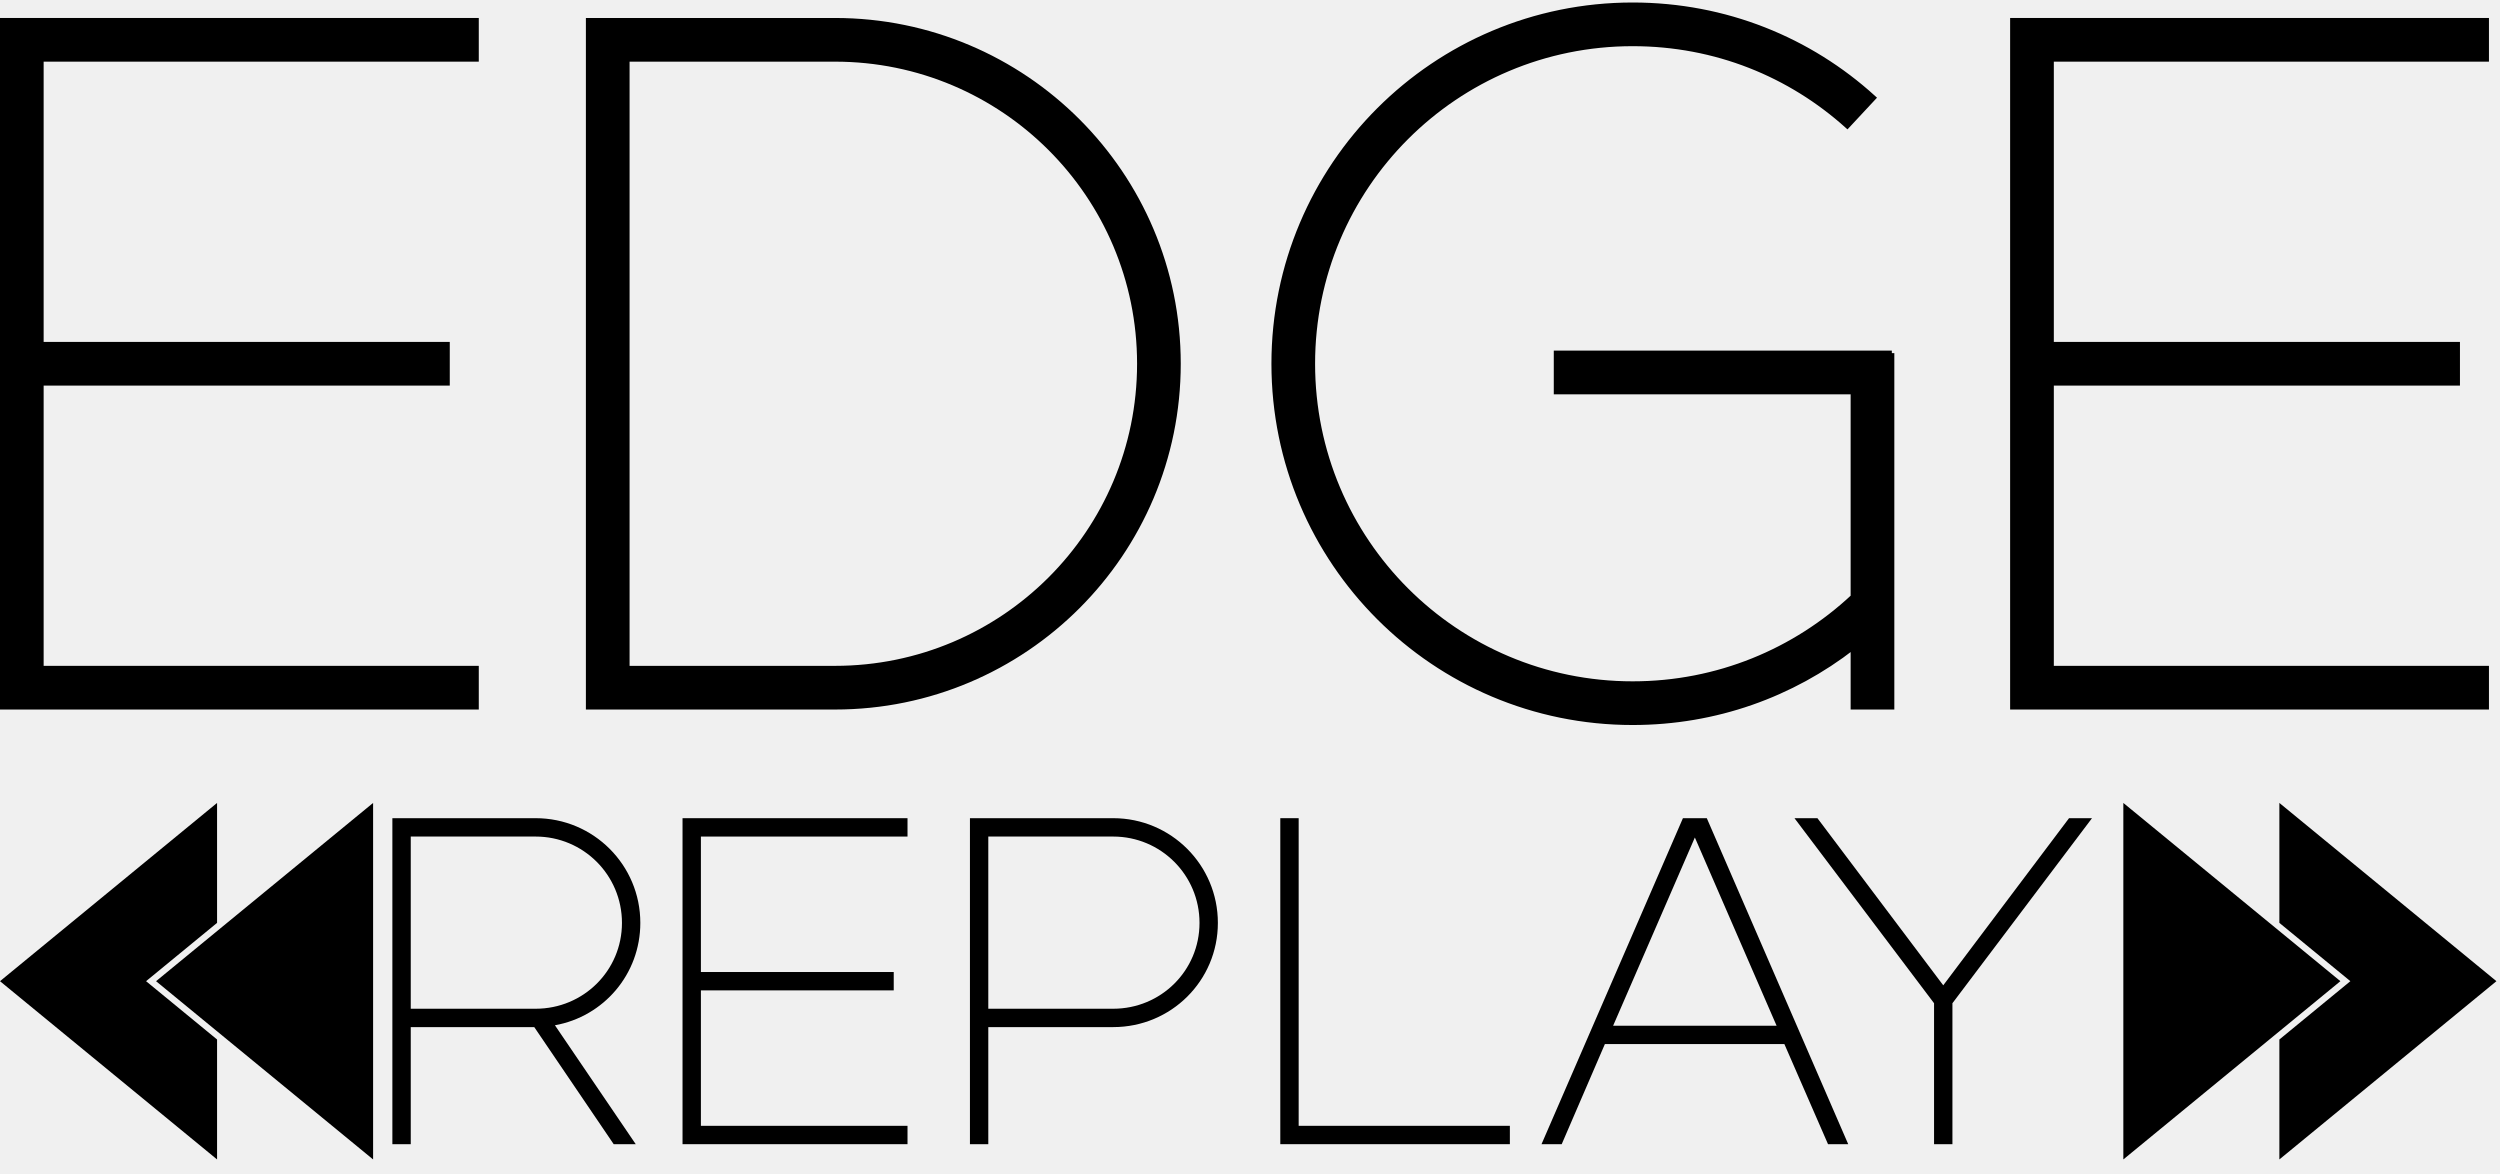
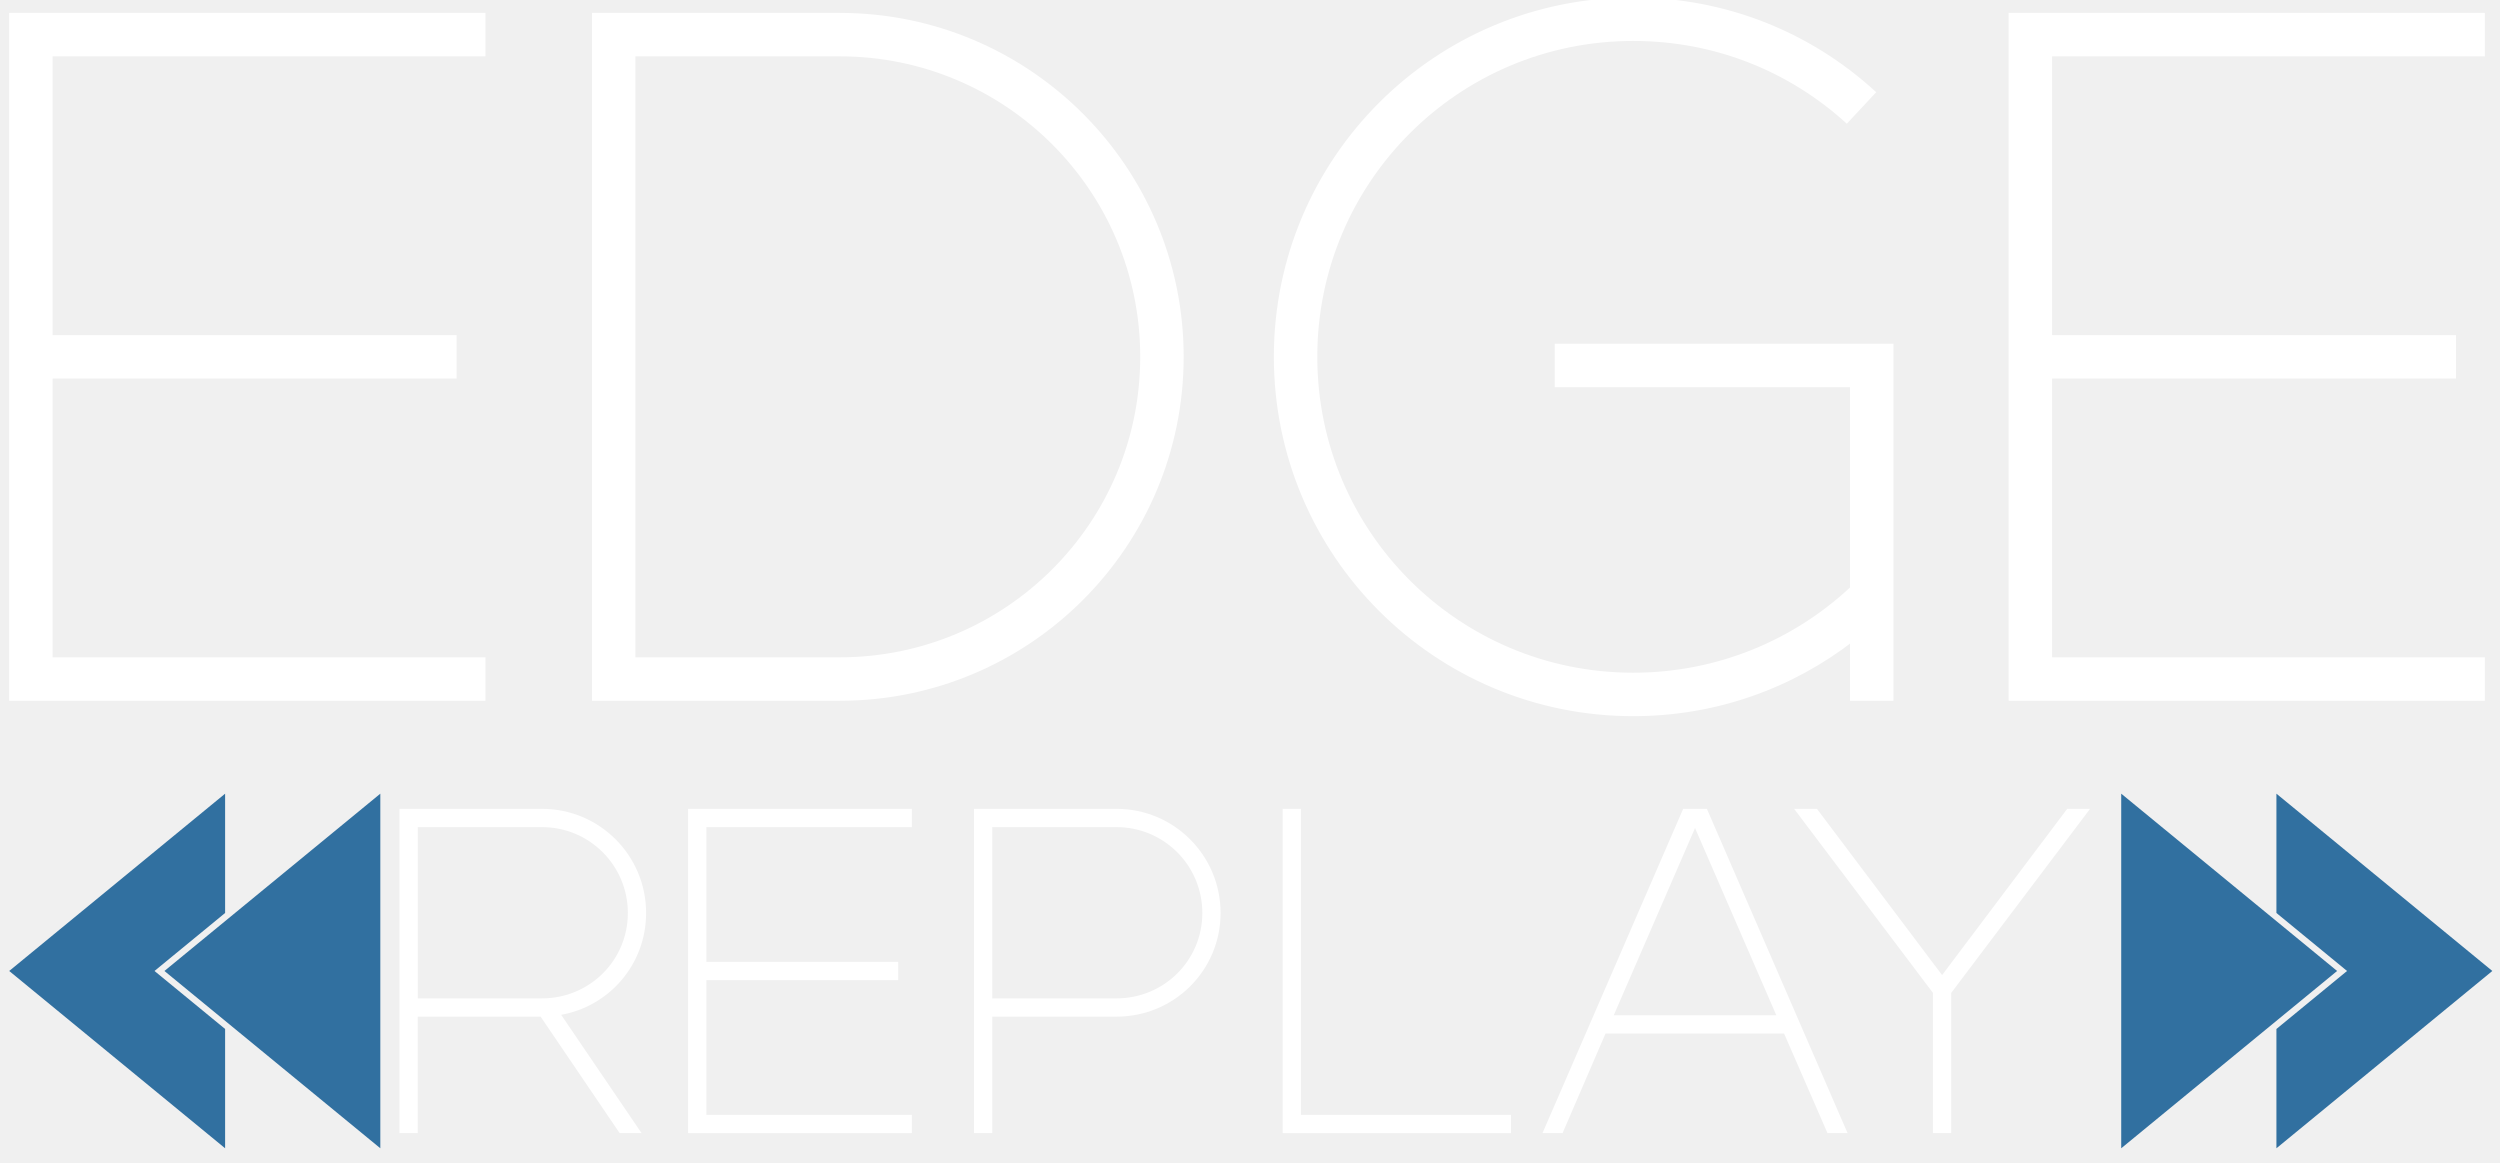
- <svg xmlns="http://www.w3.org/2000/svg" version="1.1" id="Layer_1" x="0px" y="0px" width="500px" height="234.615px" viewBox="0 0 500 234.615" enable-background="new 0 0 500 234.615" xml:space="preserve">
+ <svg xmlns="http://www.w3.org/2000/svg" version="1.1" id="Layer_1" x="0px" y="0px" width="649.002px" height="301.667px" viewBox="0 0 649.002 301.667" enable-background="new 0 0 649.002 301.667" xml:space="preserve">
  <g>
    <g>
-       <polygon points="453.877,184.574 424.667,160.586 424.667,231.888 453.877,207.899 468.077,196.236   " />
+       <polygon fill="#3170A0" points="588.383,237.008 550.67,206.037 550.67,298.094 588.383,267.123 606.717,252.065   " />
    </g>
    <g>
-       <polygon points="499.286,196.236 455.874,160.586 455.874,184.574 470.073,196.236 455.874,207.899 455.874,231.888   " />
+       <polygon fill="#3170A0" points="647.01,252.065 590.96,206.037 590.96,237.008 609.293,252.065 590.96,267.123 590.96,298.094       " />
    </g>
  </g>
  <g>
    <g>
-       <polygon points="45.409,207.899 74.62,231.888 74.62,160.586 45.409,184.574 31.209,196.237   " />
+       <polygon fill="#3170A0" points="61.018,267.123 98.731,298.094 98.731,206.037 61.018,237.008 42.684,252.066   " />
    </g>
    <g>
-       <polygon points="0,196.237 43.413,231.888 43.413,207.899 29.213,196.237 43.413,184.574 43.413,160.586   " />
+       <polygon fill="#3170A0" points="2.391,252.066 58.44,298.094 58.44,267.123 40.107,252.066 58.44,237.008 58.44,206.037   " />
    </g>
  </g>
  <g>
-     <path stroke="#000000" stroke-miterlimit="10" d="M95.256,4.095v7.736H8.228v57.052h81.226v7.736H8.228v57.051h87.028v7.736H0.49   V4.095H95.256z" />
-     <path stroke="#000000" stroke-miterlimit="10" d="M117.678,4.095h49.318c37.906,0,68.654,30.75,68.654,68.656   c0,37.905-30.748,68.655-68.654,68.655h-49.318V4.095z M125.416,133.67h41.58c33.65,0,60.92-27.268,60.92-60.919   s-27.27-60.92-60.92-60.92h-41.58V133.67z" />
-     <path stroke="#000000" stroke-miterlimit="10" d="M378.366,70.623v70.783h-7.738v-11.99c-12.18,9.475-27.459,15.086-44.094,15.086   c-39.645,0-71.748-32.105-71.748-71.751c0-39.646,32.104-71.75,71.748-71.75c18.568,0,35.393,6.962,48.156,18.566l-5.223,5.608   c-11.408-10.25-26.299-16.439-42.934-16.439c-35.391,0-64.014,28.623-64.014,64.015c0,35.392,28.623,64.015,64.014,64.015   c17.02,0,32.492-6.574,44.094-17.406v-41h-59.371v-7.736H378.366z" />
-     <path stroke="#000000" stroke-miterlimit="10" d="M497.29,4.095v7.736h-87.025v57.052h81.225v7.736h-81.225v57.051h87.025v7.736   h-94.764V4.095H497.29z" />
+     <path fill="#FFFFFF" stroke="#FFFFFF" stroke-width="1.291" stroke-miterlimit="10" d="M125.375,3.994v9.988H13.014v73.659   h104.868v9.988H13.014v73.657h112.361v9.988H3.023V3.994H125.375z" />
+     <path fill="#FFFFFF" stroke="#FFFFFF" stroke-width="1.291" stroke-miterlimit="10" d="M154.322,3.994h63.674   c48.94,0,88.639,39.702,88.639,88.641c0,48.938-39.698,88.64-88.639,88.64h-63.674V3.994z M164.312,171.287h53.684   c43.445,0,78.652-35.205,78.652-78.651c0-43.447-35.207-78.653-78.652-78.653h-53.684V171.287z" />
+     <path fill="#FFFFFF" stroke="#FFFFFF" stroke-width="1.291" stroke-miterlimit="10" d="M490.891,89.888v91.387h-9.988v-15.48   c-15.727,12.232-35.453,19.477-56.931,19.477c-51.185,0-92.632-41.451-92.632-92.636C331.34,41.449,372.787,0,423.972,0   c23.974,0,45.696,8.989,62.174,23.97l-6.743,7.24c-14.729-13.234-33.953-21.224-55.431-21.224   c-45.692,0-82.647,36.955-82.647,82.649c0,45.693,36.955,82.648,82.647,82.648c21.974,0,41.95-8.488,56.931-22.473V99.876h-76.654   v-9.988H490.891z" />
+     <path fill="#FFFFFF" stroke="#FFFFFF" stroke-width="1.291" stroke-miterlimit="10" d="M644.432,3.994v9.988H532.074v73.659   h104.868v9.988H532.074v73.657h112.357v9.988H522.084V3.994H644.432z" />
  </g>
  <g>
-     <path d="M107.128,163.637c11.569,0,20.937,9.367,20.937,20.938c0,10.284-7.346,18.732-17.08,20.479l16.162,23.782h-4.408   l-15.887-23.415H82.15v23.415h-3.675v-65.199H107.128z M124.392,184.575c0-9.549-7.714-17.264-17.264-17.264H82.15v34.437h24.978   C116.678,201.748,124.392,194.126,124.392,184.575z" />
-     <path d="M181.502,163.637v3.675H140.18v27.09h38.566v3.674H140.18v27.088h41.322v3.673h-44.996v-65.199H181.502z" />
-     <path d="M197.66,205.421v23.415h-3.672v-65.199h28.65c11.57,0,20.936,9.367,20.936,20.938c0,11.569-9.365,20.846-20.936,20.846   H197.66z M239.902,184.575c0-9.549-7.713-17.264-17.264-17.264H197.66v34.437h24.979   C232.189,201.748,239.902,194.126,239.902,184.575z" />
-     <path d="M256.059,163.637h3.674v61.526h42.24v3.673h-45.914V163.637z" />
-     <path d="M369.643,228.836h-4.039l-8.727-20.018h-35.902l-8.633,20.018h-4.039l28.283-65.199h4.773L369.643,228.836z    M322.625,205.144h32.693l-16.346-37.647L322.625,205.144z" />
-     <path d="M386.811,200.645l-27.916-37.008h4.59l25.164,33.427l25.158-33.427h4.594l-27.916,37.008v28.191h-3.674V200.645z" />
+     <path fill="#FFFFFF" d="M140.701,209.976c14.938,0,27.031,12.094,27.031,27.033c0,13.278-9.484,24.185-22.053,26.439l20.867,30.705   h-5.691l-20.511-30.23h-31.892v30.23h-4.744v-84.177H140.701z M162.99,237.009c0-12.328-9.959-22.289-22.289-22.289h-32.248v44.46   h32.248C153.031,259.181,162.99,249.34,162.99,237.009z" />
+     <path fill="#FFFFFF" d="M236.725,209.976v4.745h-53.35v34.975h49.791v4.743h-49.791v34.973h53.35v4.742h-58.094v-84.177H236.725z" />
+     <path fill="#FFFFFF" d="M257.586,263.923v30.23h-4.74v-84.177h36.99c14.938,0,27.029,12.094,27.029,27.033   c0,14.937-12.092,26.914-27.029,26.914H257.586z M312.125,237.009c0-12.328-9.959-22.289-22.289-22.289h-32.25v44.46h32.25   C302.166,259.181,312.125,249.34,312.125,237.009z" />
+     <path fill="#FFFFFF" d="M332.983,209.976h4.743v79.436h54.535v4.742h-59.278V209.976z" />
+     <path fill="#FFFFFF" d="M479.629,294.153h-5.215l-11.266-25.844h-46.354l-11.146,25.844h-5.215l36.518-84.177h6.162   L479.629,294.153z M418.928,263.565h42.208l-21.104-48.606L418.928,263.565z" />
+     <path fill="#FFFFFF" d="M501.795,257.756l-36.042-47.78h5.926l32.489,43.157l32.48-43.157h5.932l-36.042,47.78v36.397h-4.743   V257.756z" />
  </g>
</svg>
